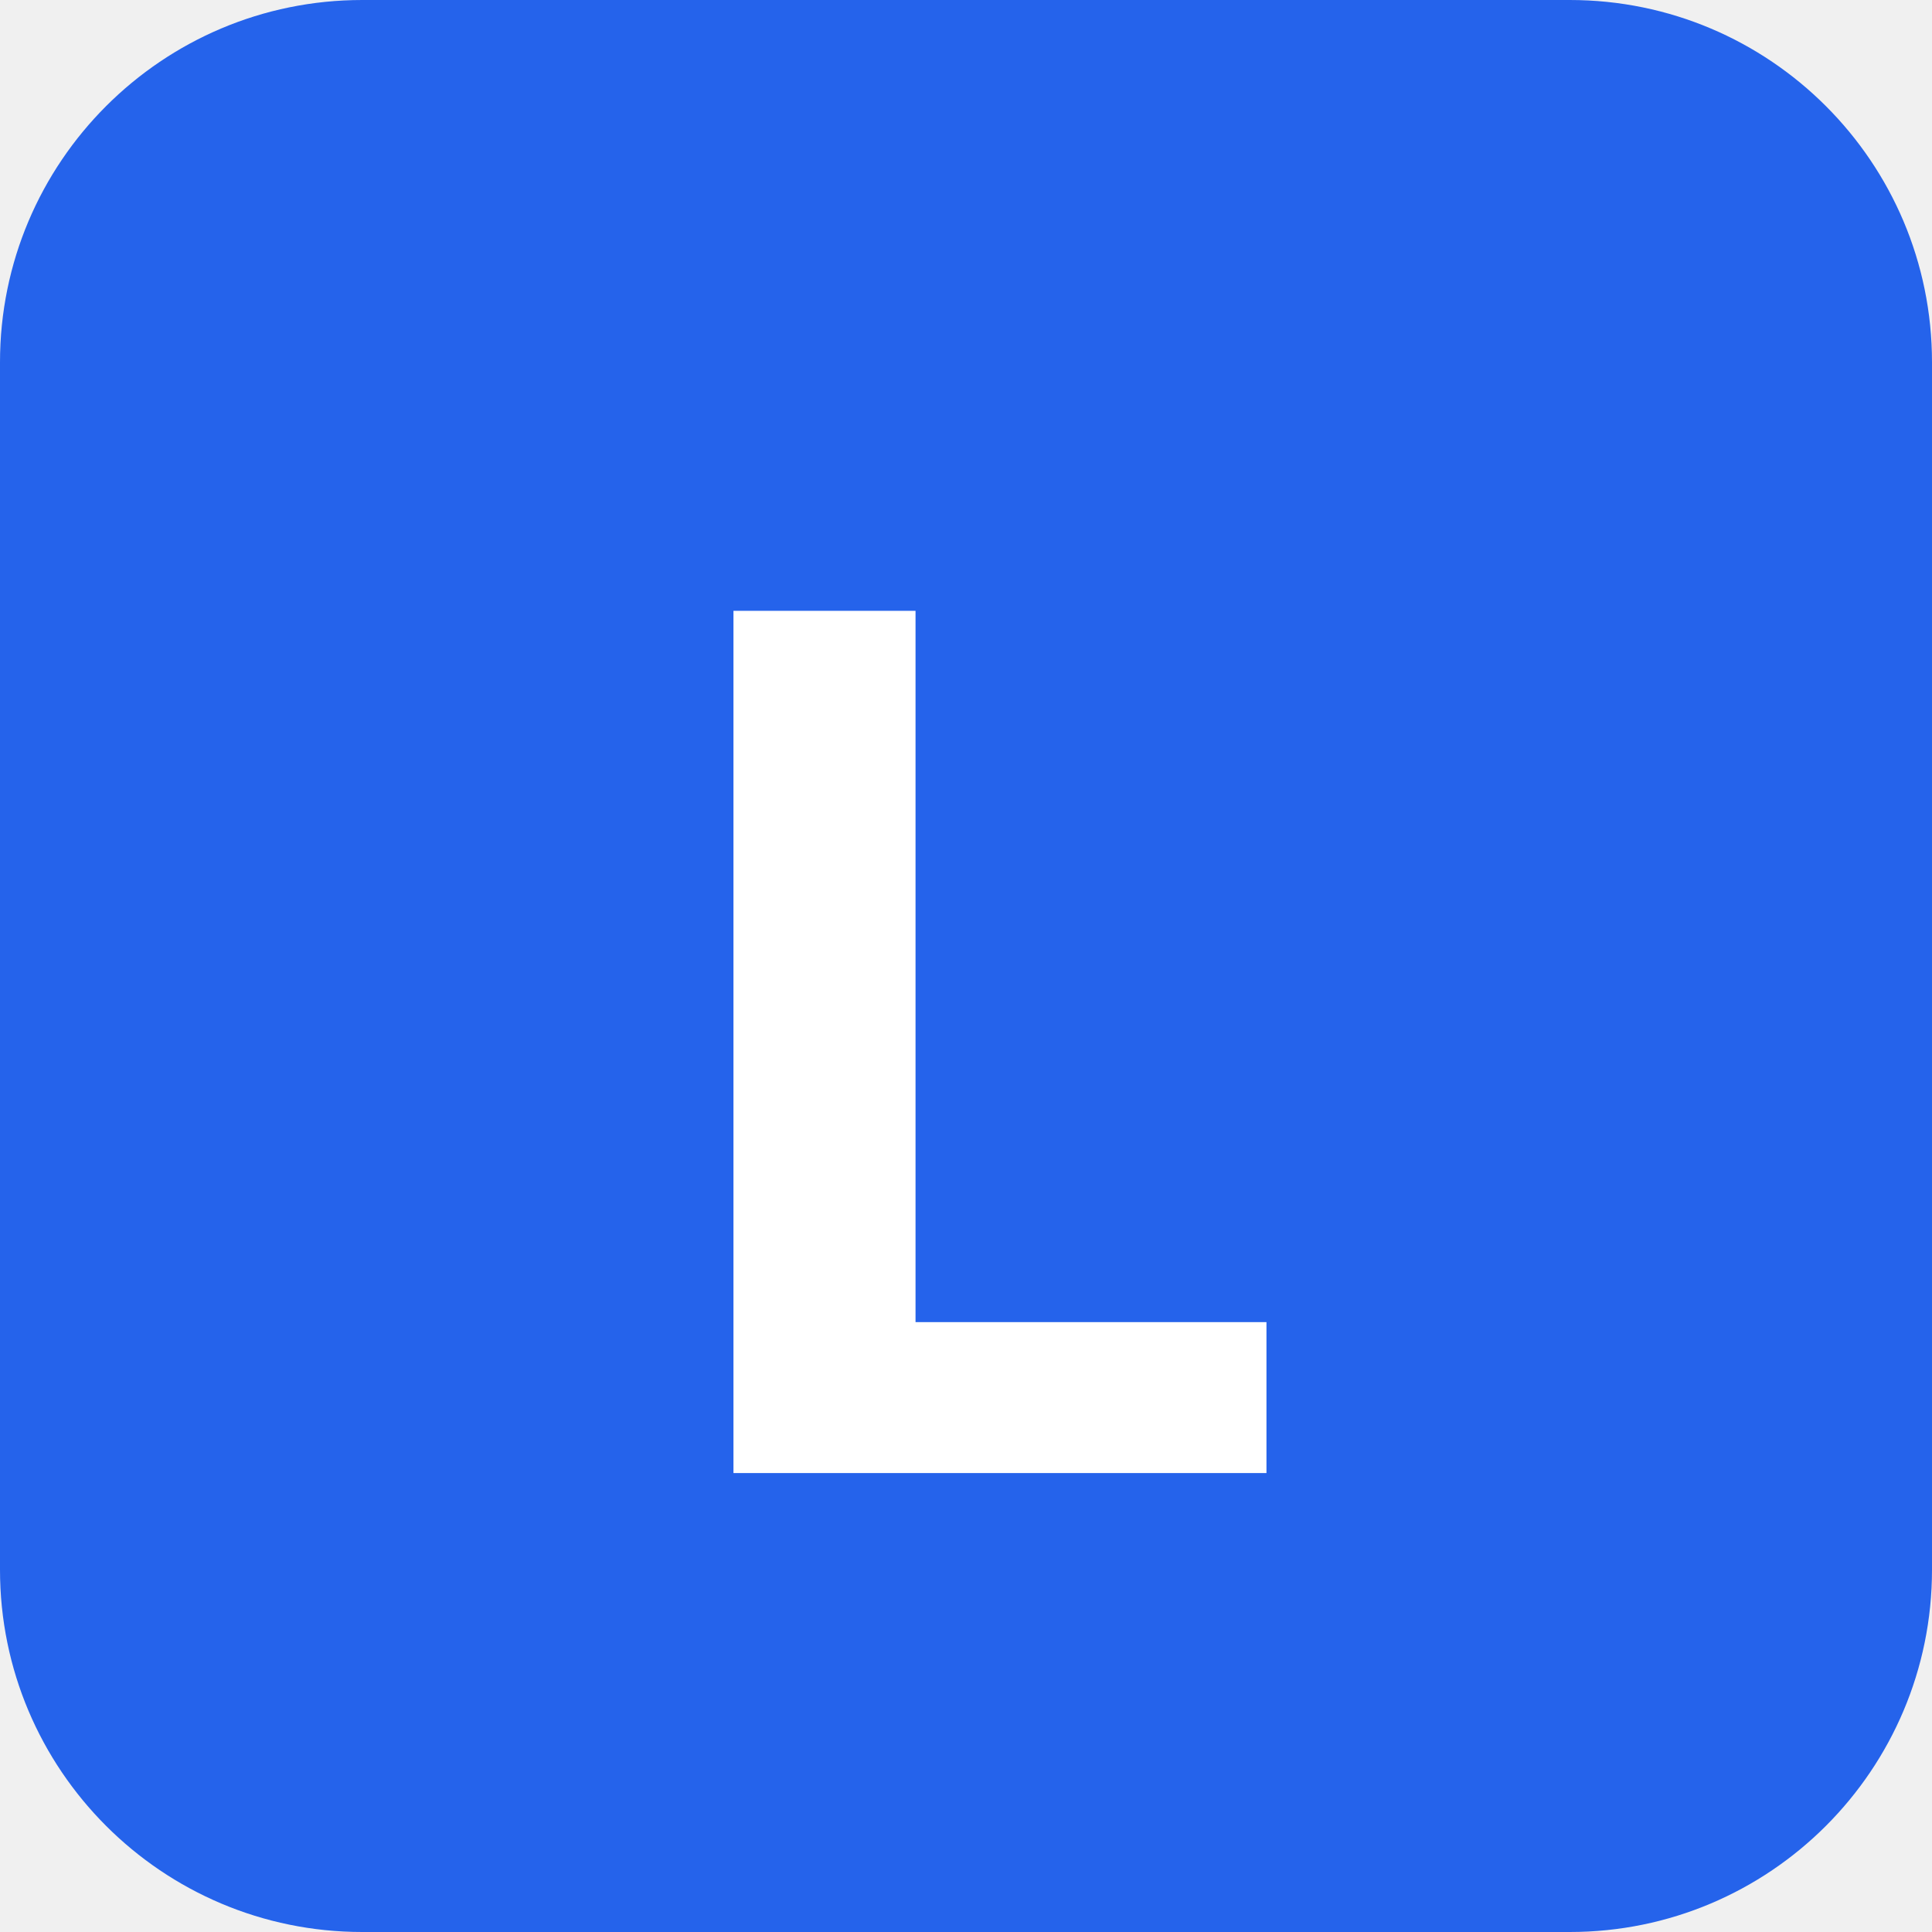
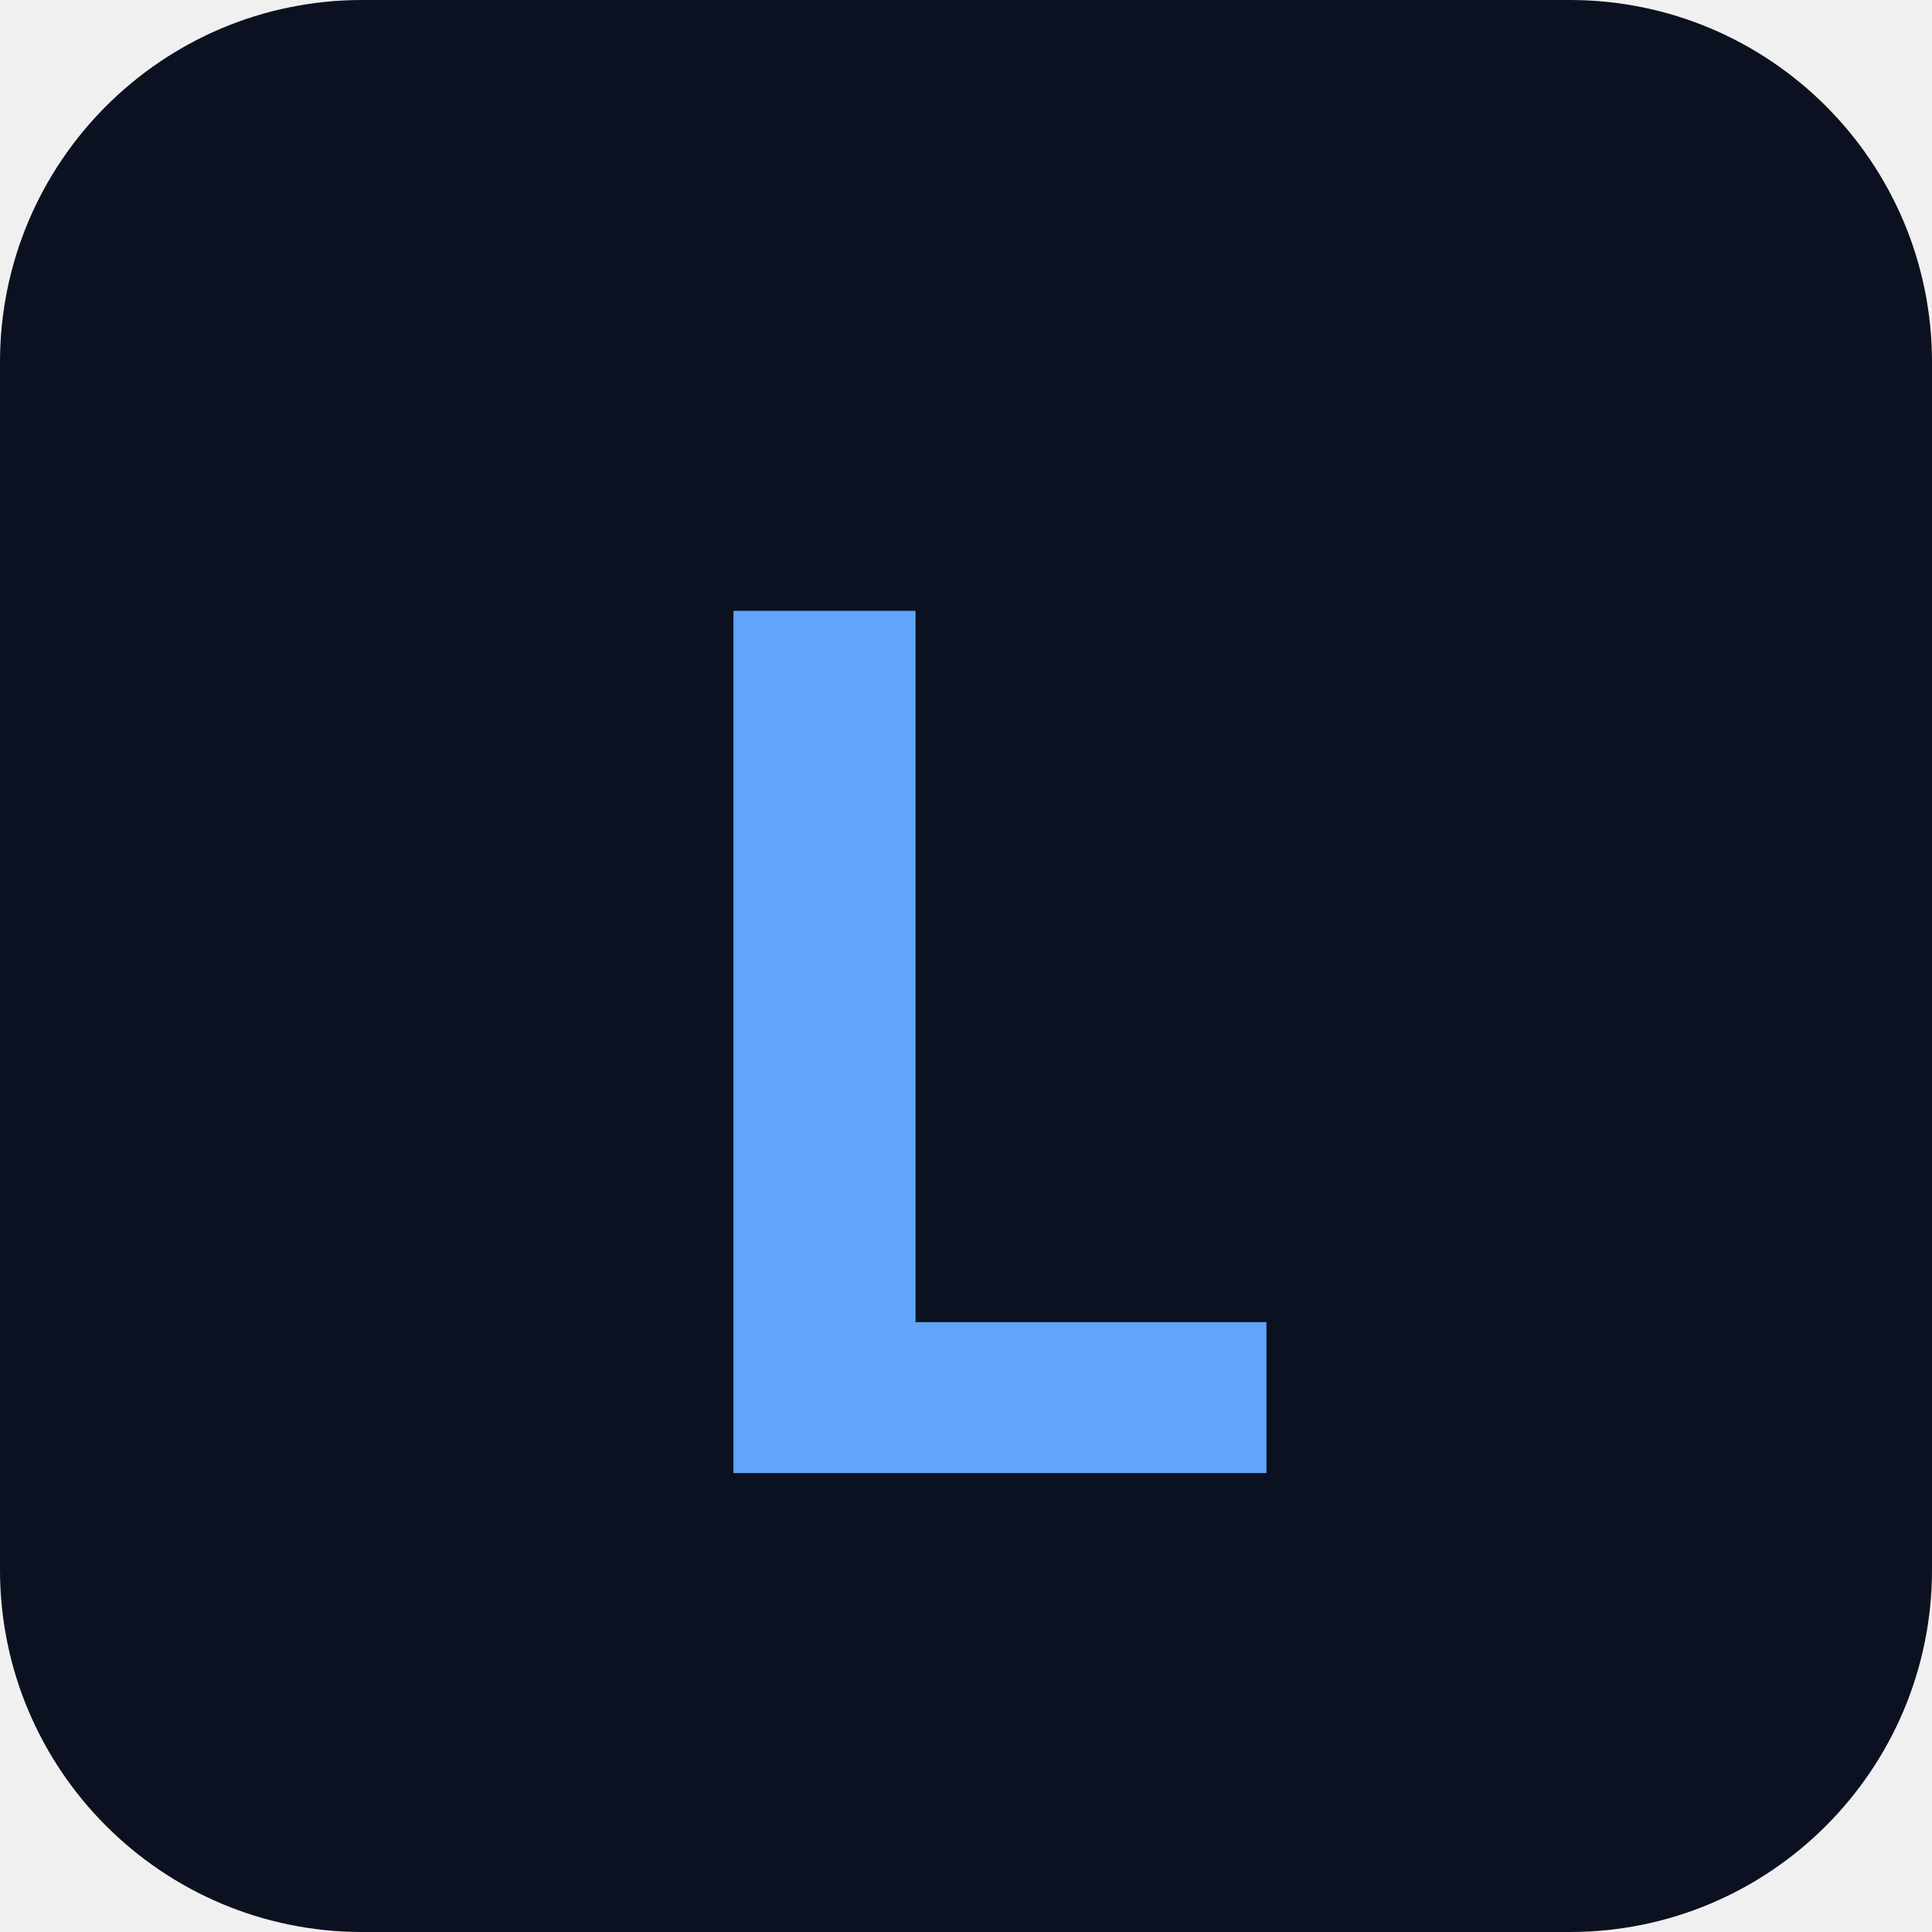
<svg xmlns="http://www.w3.org/2000/svg" viewBox="0 0 32 32">
-   <rect width="32" height="32" rx="6" fill="#2563EB" />
-   <text x="50%" y="52%" dominant-baseline="central" text-anchor="middle" font-family="system-ui, sans-serif" font-weight="700" font-size="20" fill="white">L</text>
+   <rect width="32" height="32" rx="6" fill="#0B1120" />
+   <text x="50%" y="52%" dominant-baseline="central" text-anchor="middle" font-family="system-ui, sans-serif" font-weight="700" font-size="20" fill="#60A5FA">L</text>
</svg>
